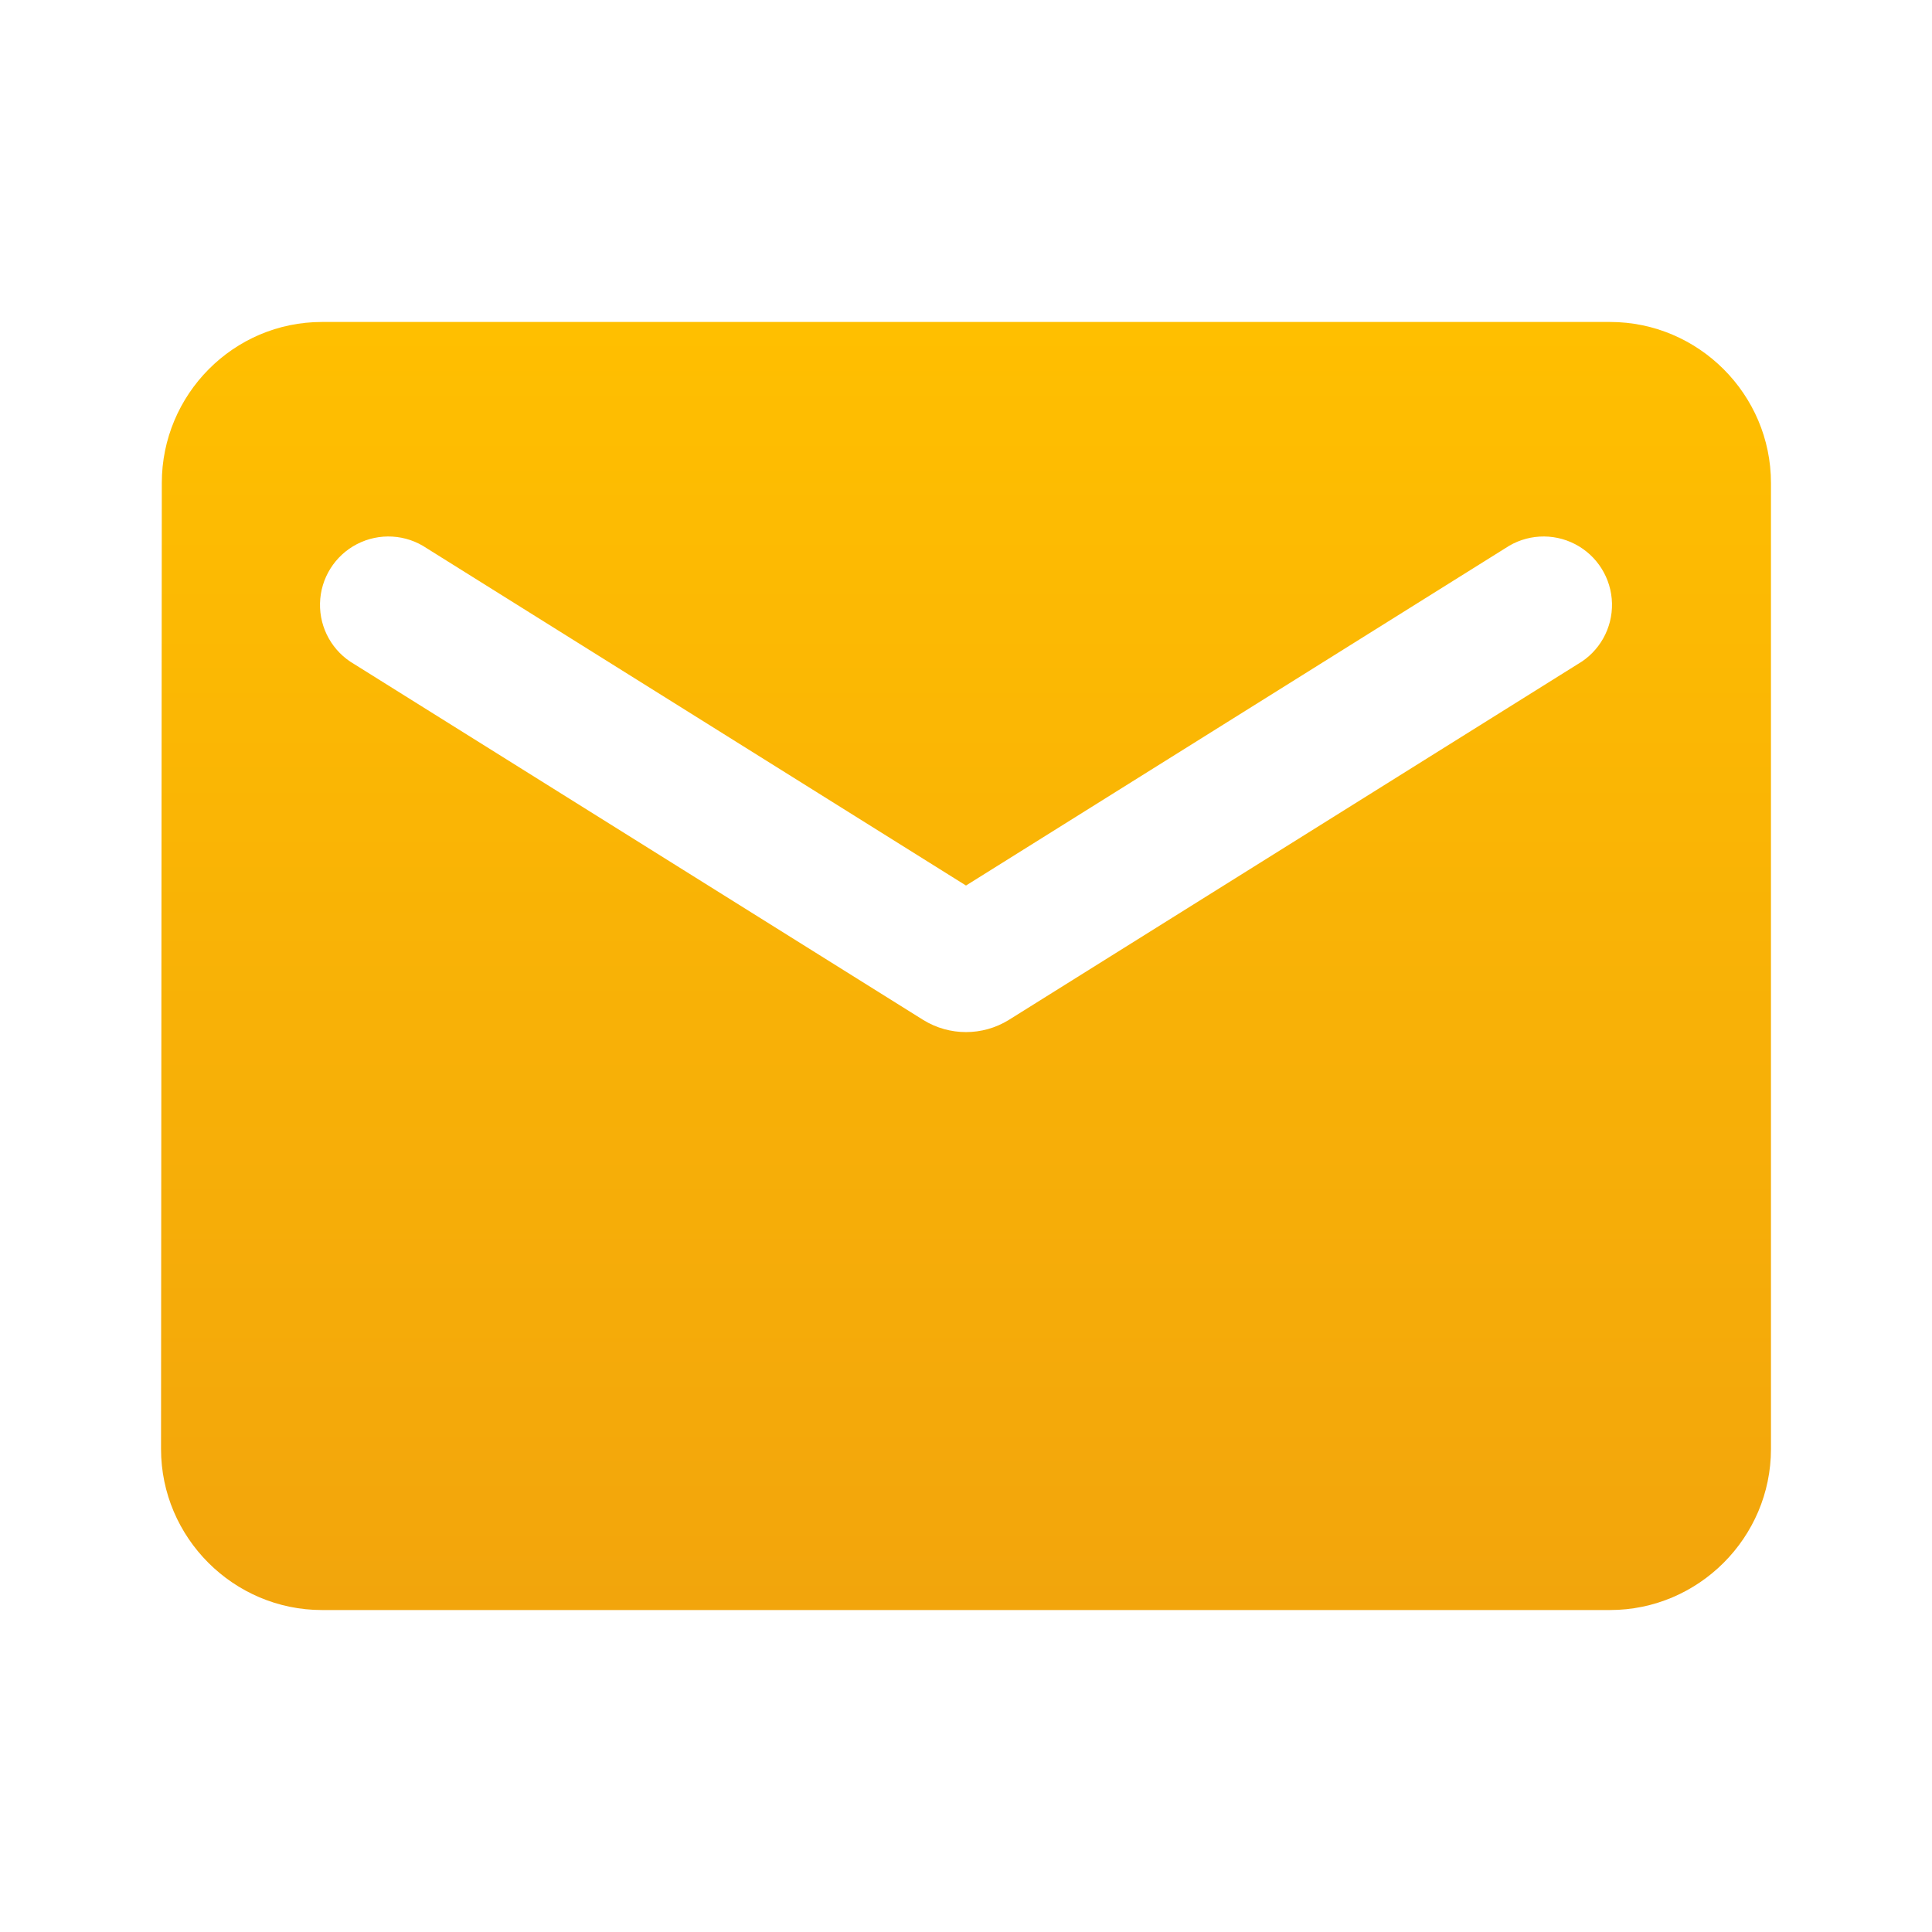
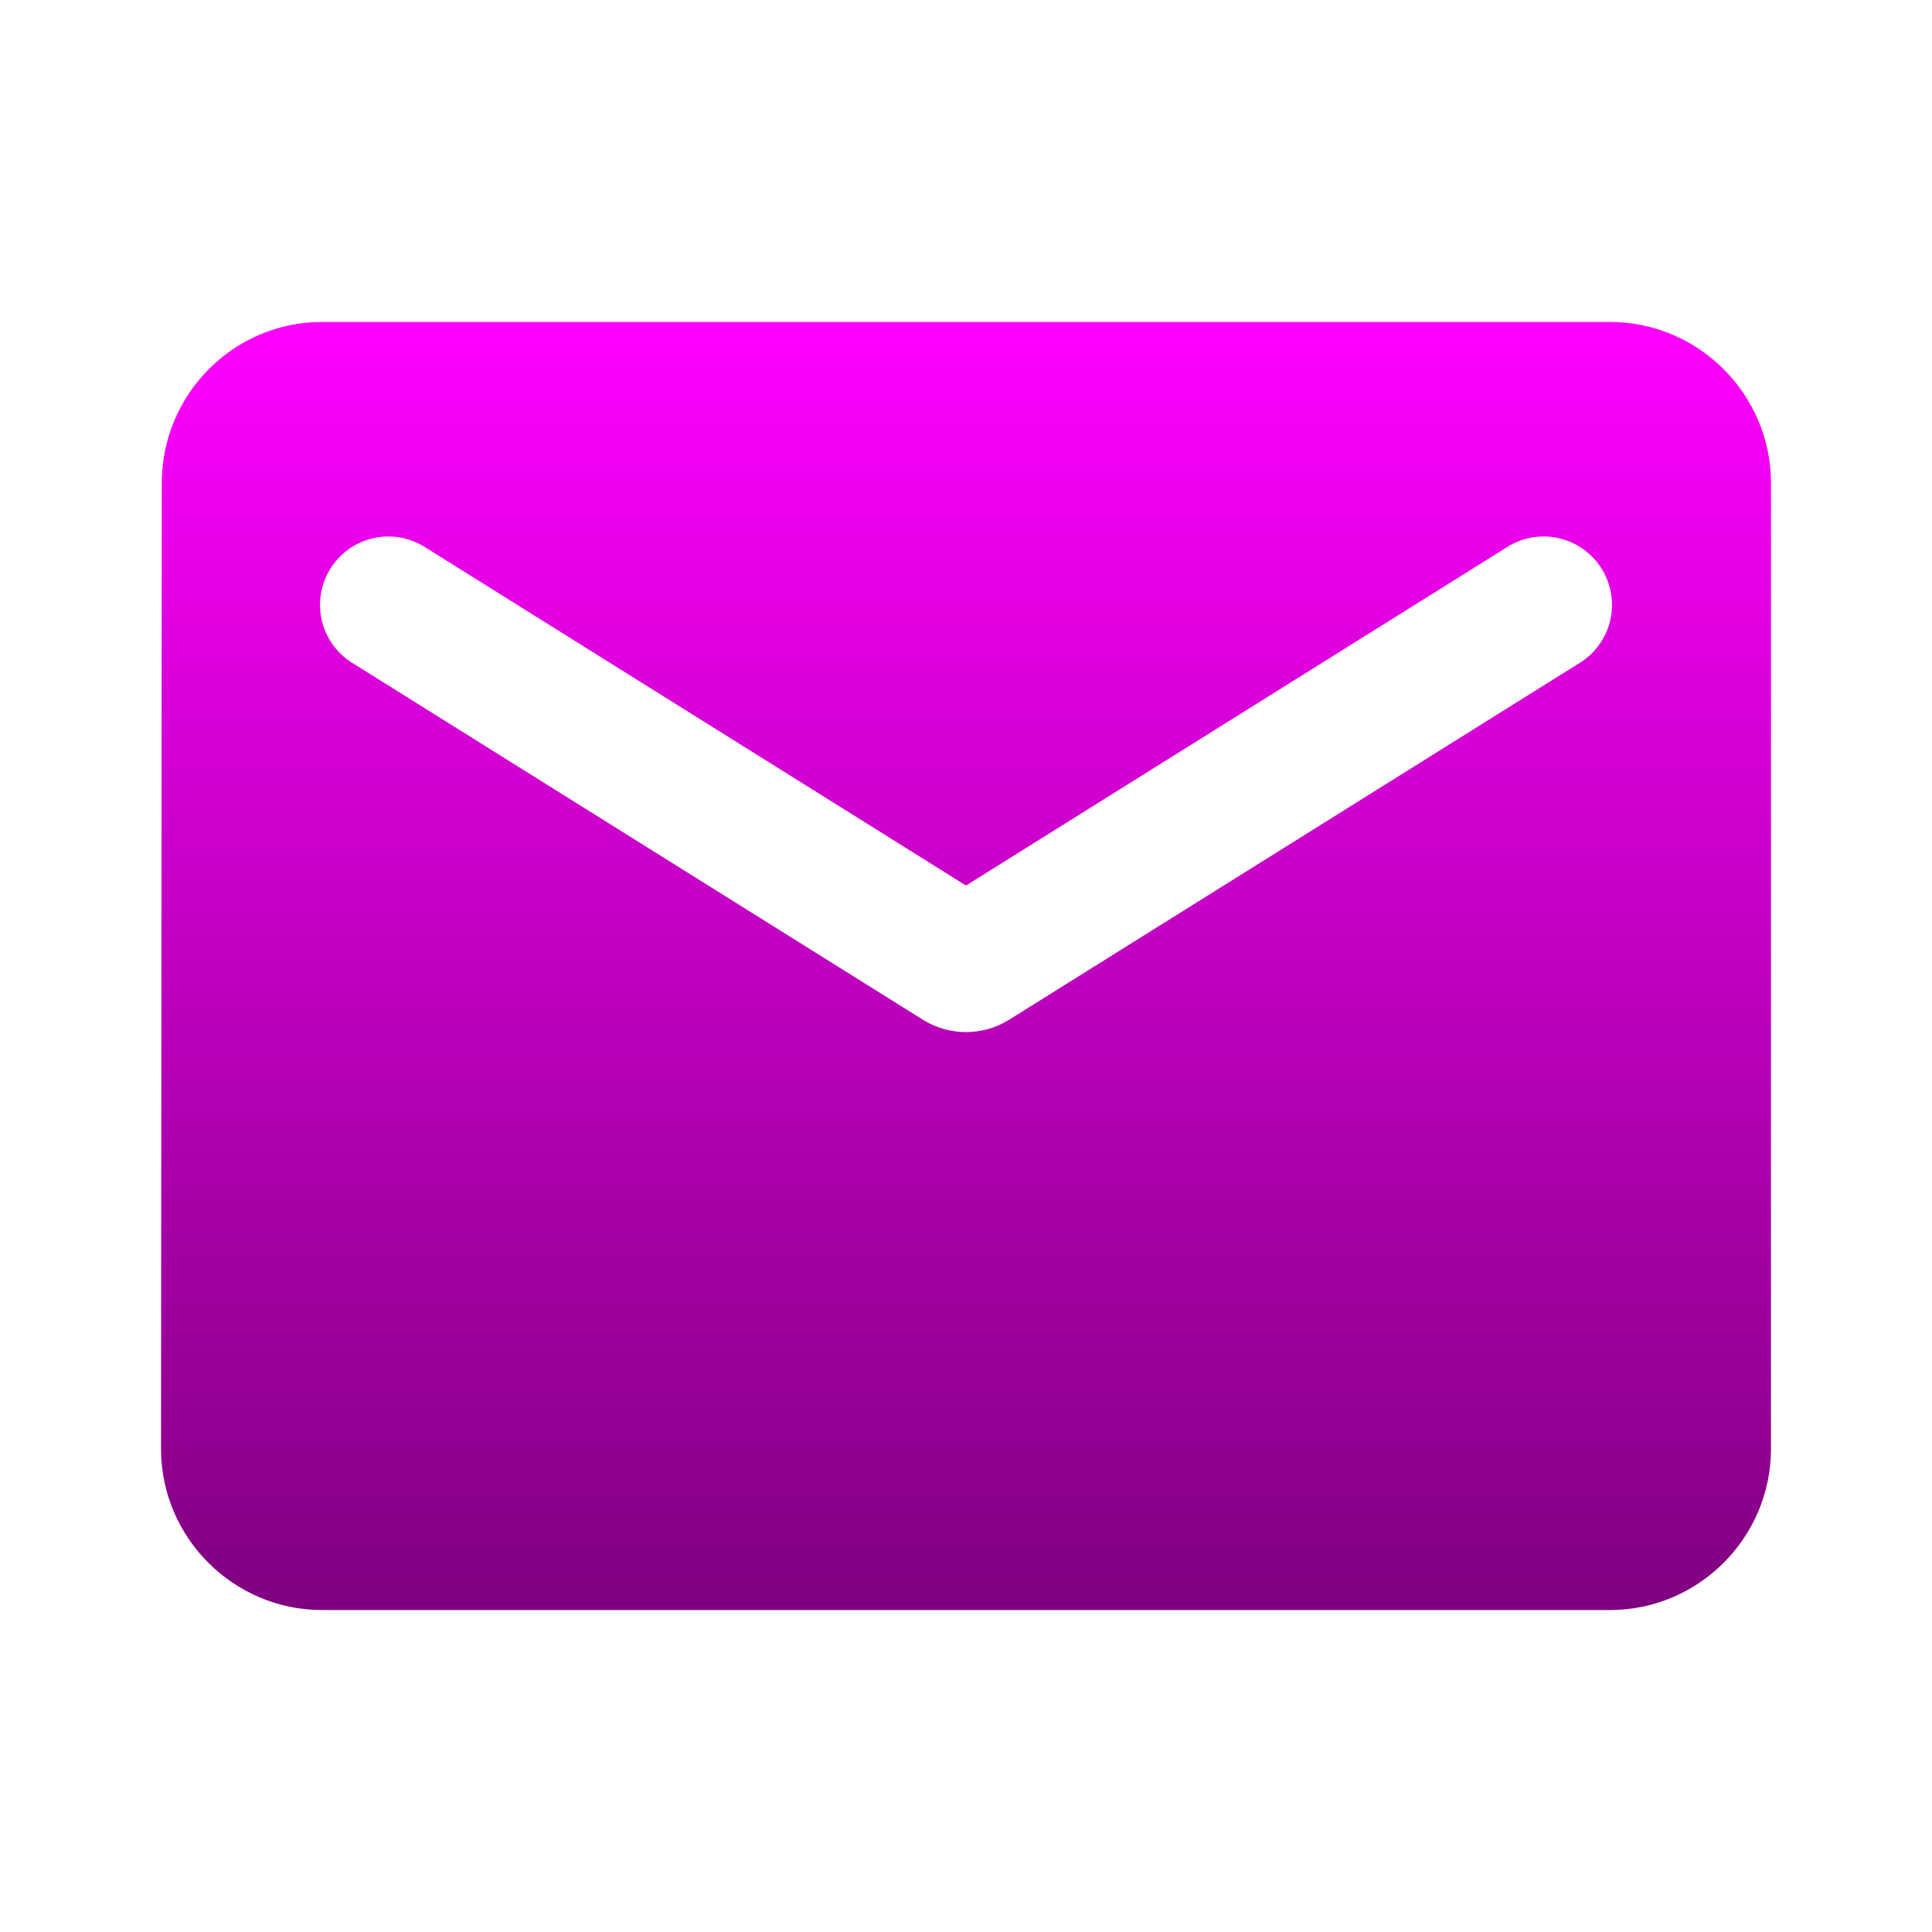
<svg xmlns="http://www.w3.org/2000/svg" width="20" height="20" fill="none">
  <path d="M16.667 3.333H3.333c-.916 0-1.658.75-1.658 1.667l-.008 10c0 .917.75 1.667 1.666 1.667h13.334c.916 0 1.666-.75 1.666-1.667V5c0-.917-.75-1.667-1.666-1.667Zm-.334 3.542-5.891 3.684a.843.843 0 0 1-.884 0L3.667 6.875a.708.708 0 1 1 .75-1.2L10 9.167l5.583-3.492a.708.708 0 1 1 .75 1.2Z" fill="url(#a)" />
  <defs>
    <linearGradient id="a" x1="10" y1="3.333" x2="10" y2="16.667" gradientUnits="userSpaceOnUse">
-       <stop stop-color="#FFBF00" />
-       <stop offset="1" stop-color="#F2A50C" />
+       <stop stop-color="#FF00FF" />
+       <stop offset="1" stop-color="#800080" />
    </linearGradient>
  </defs>
</svg>
